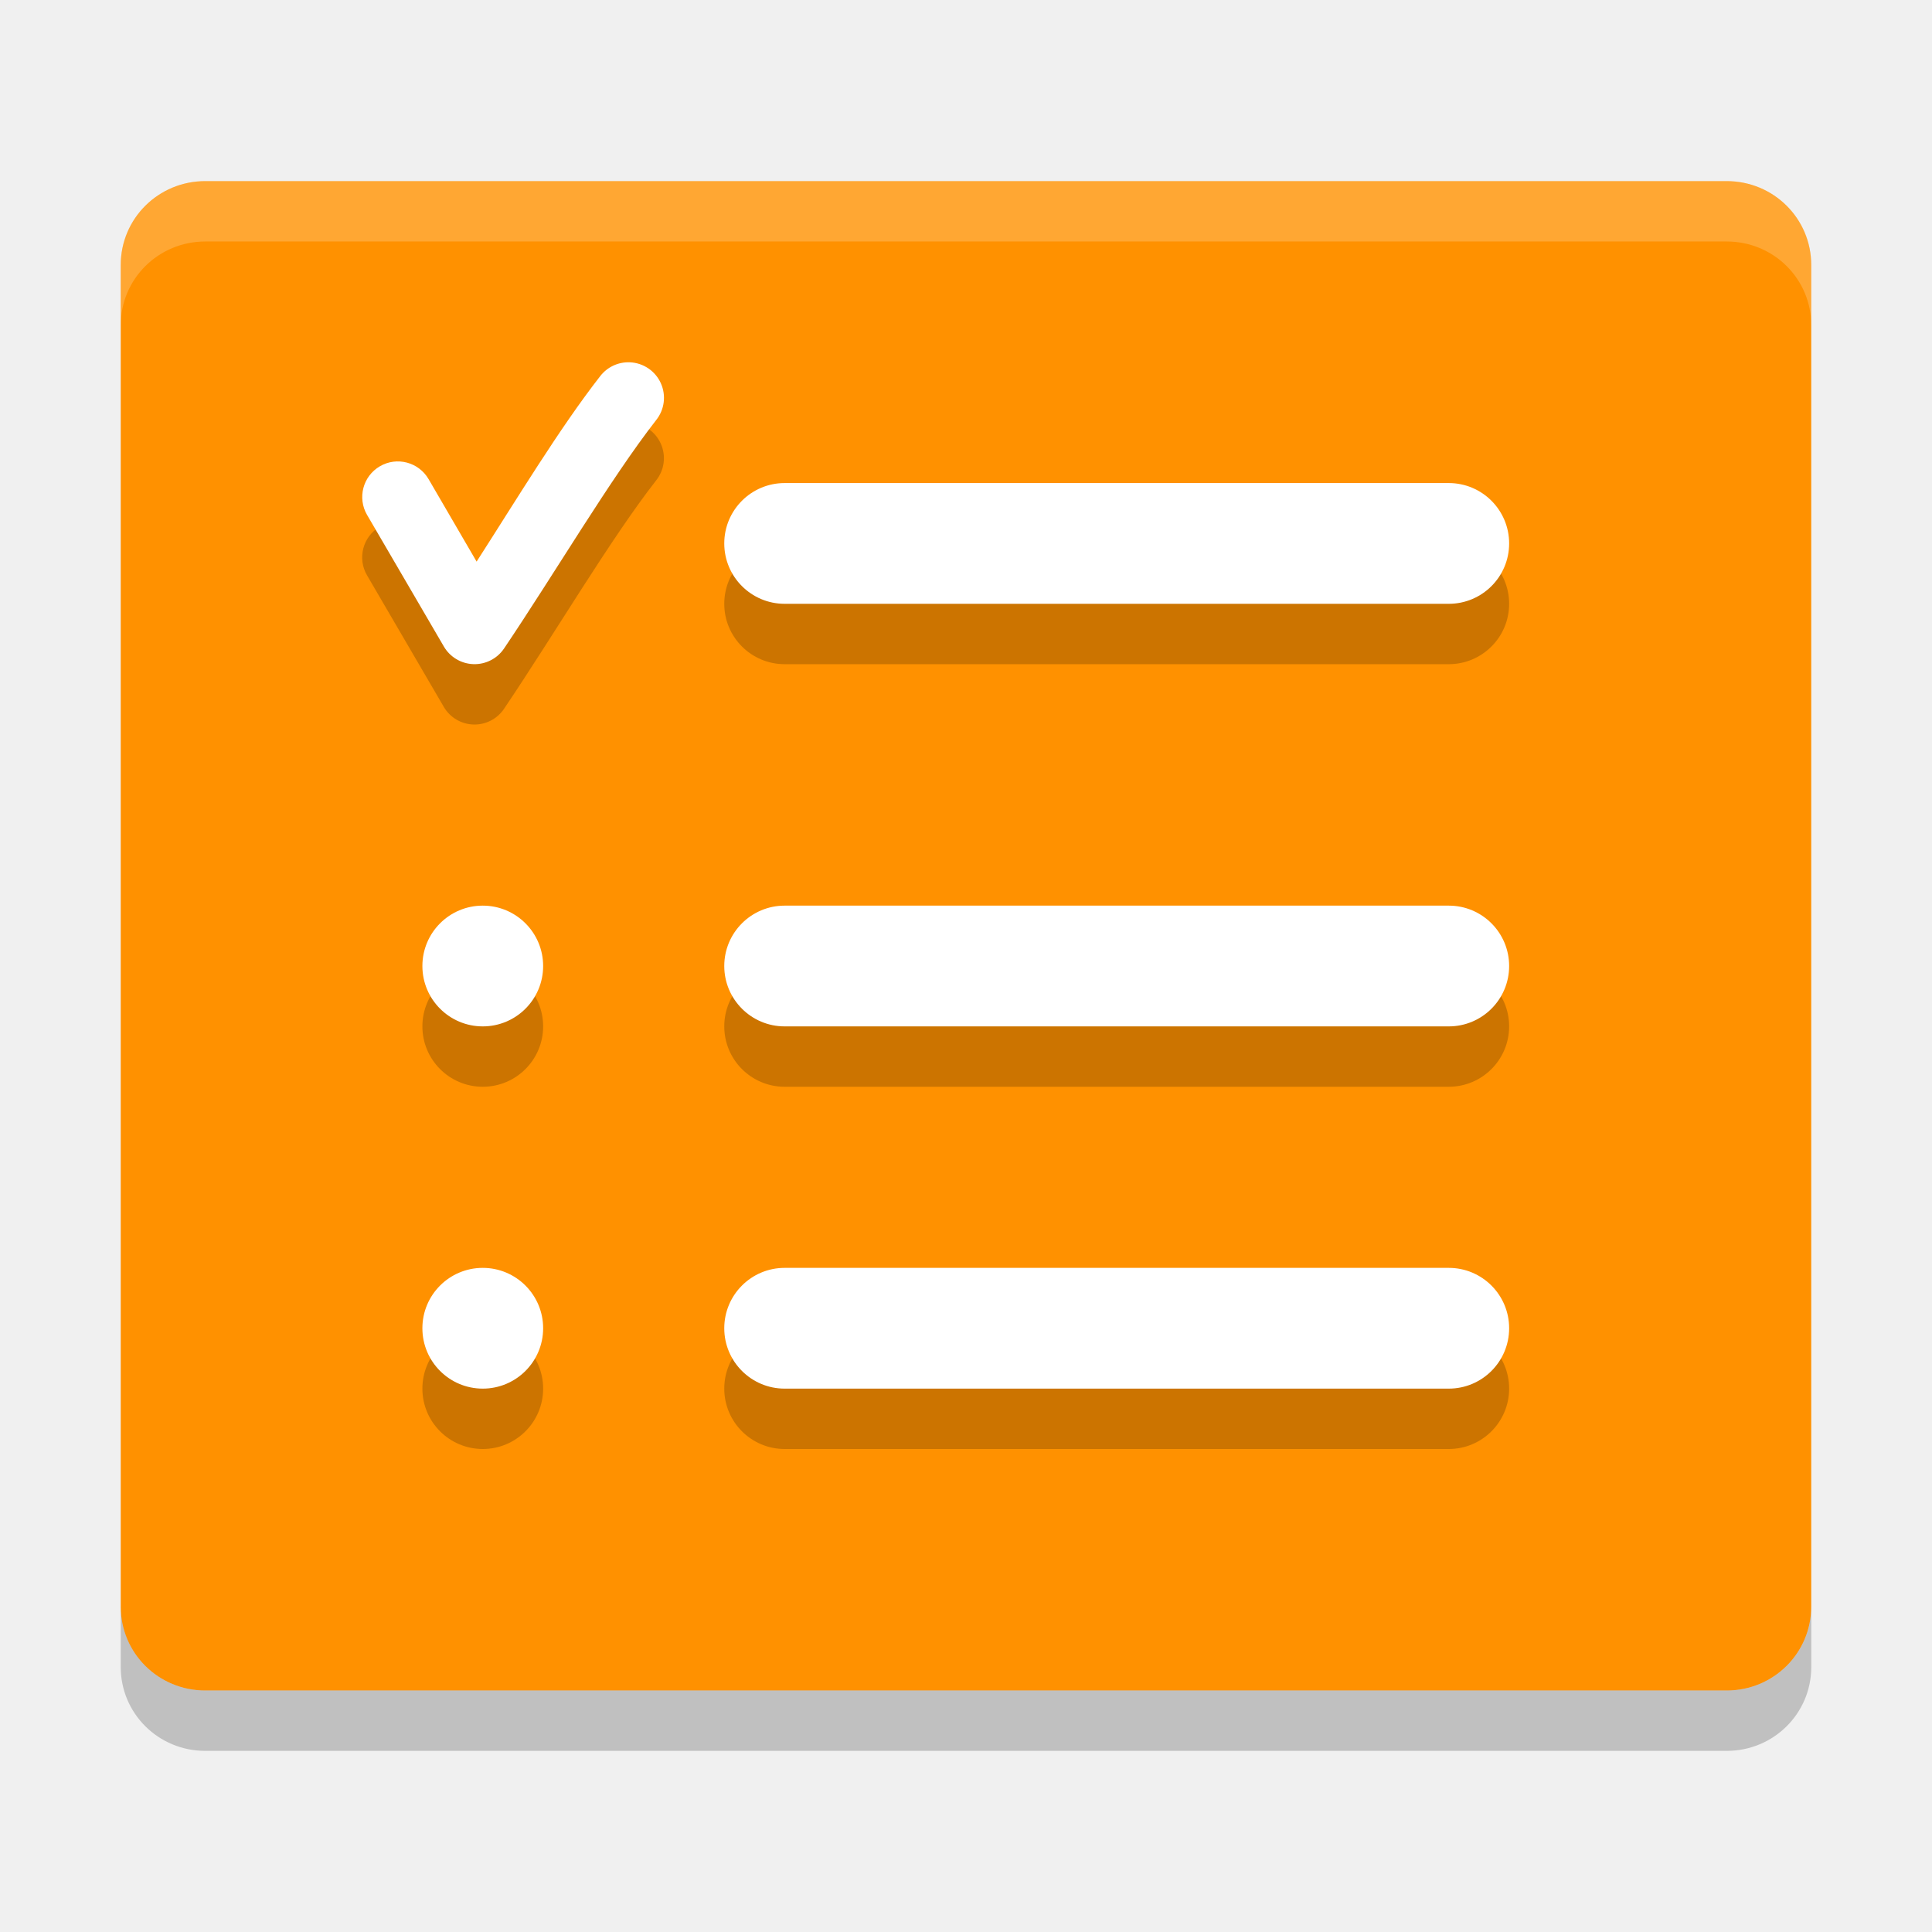
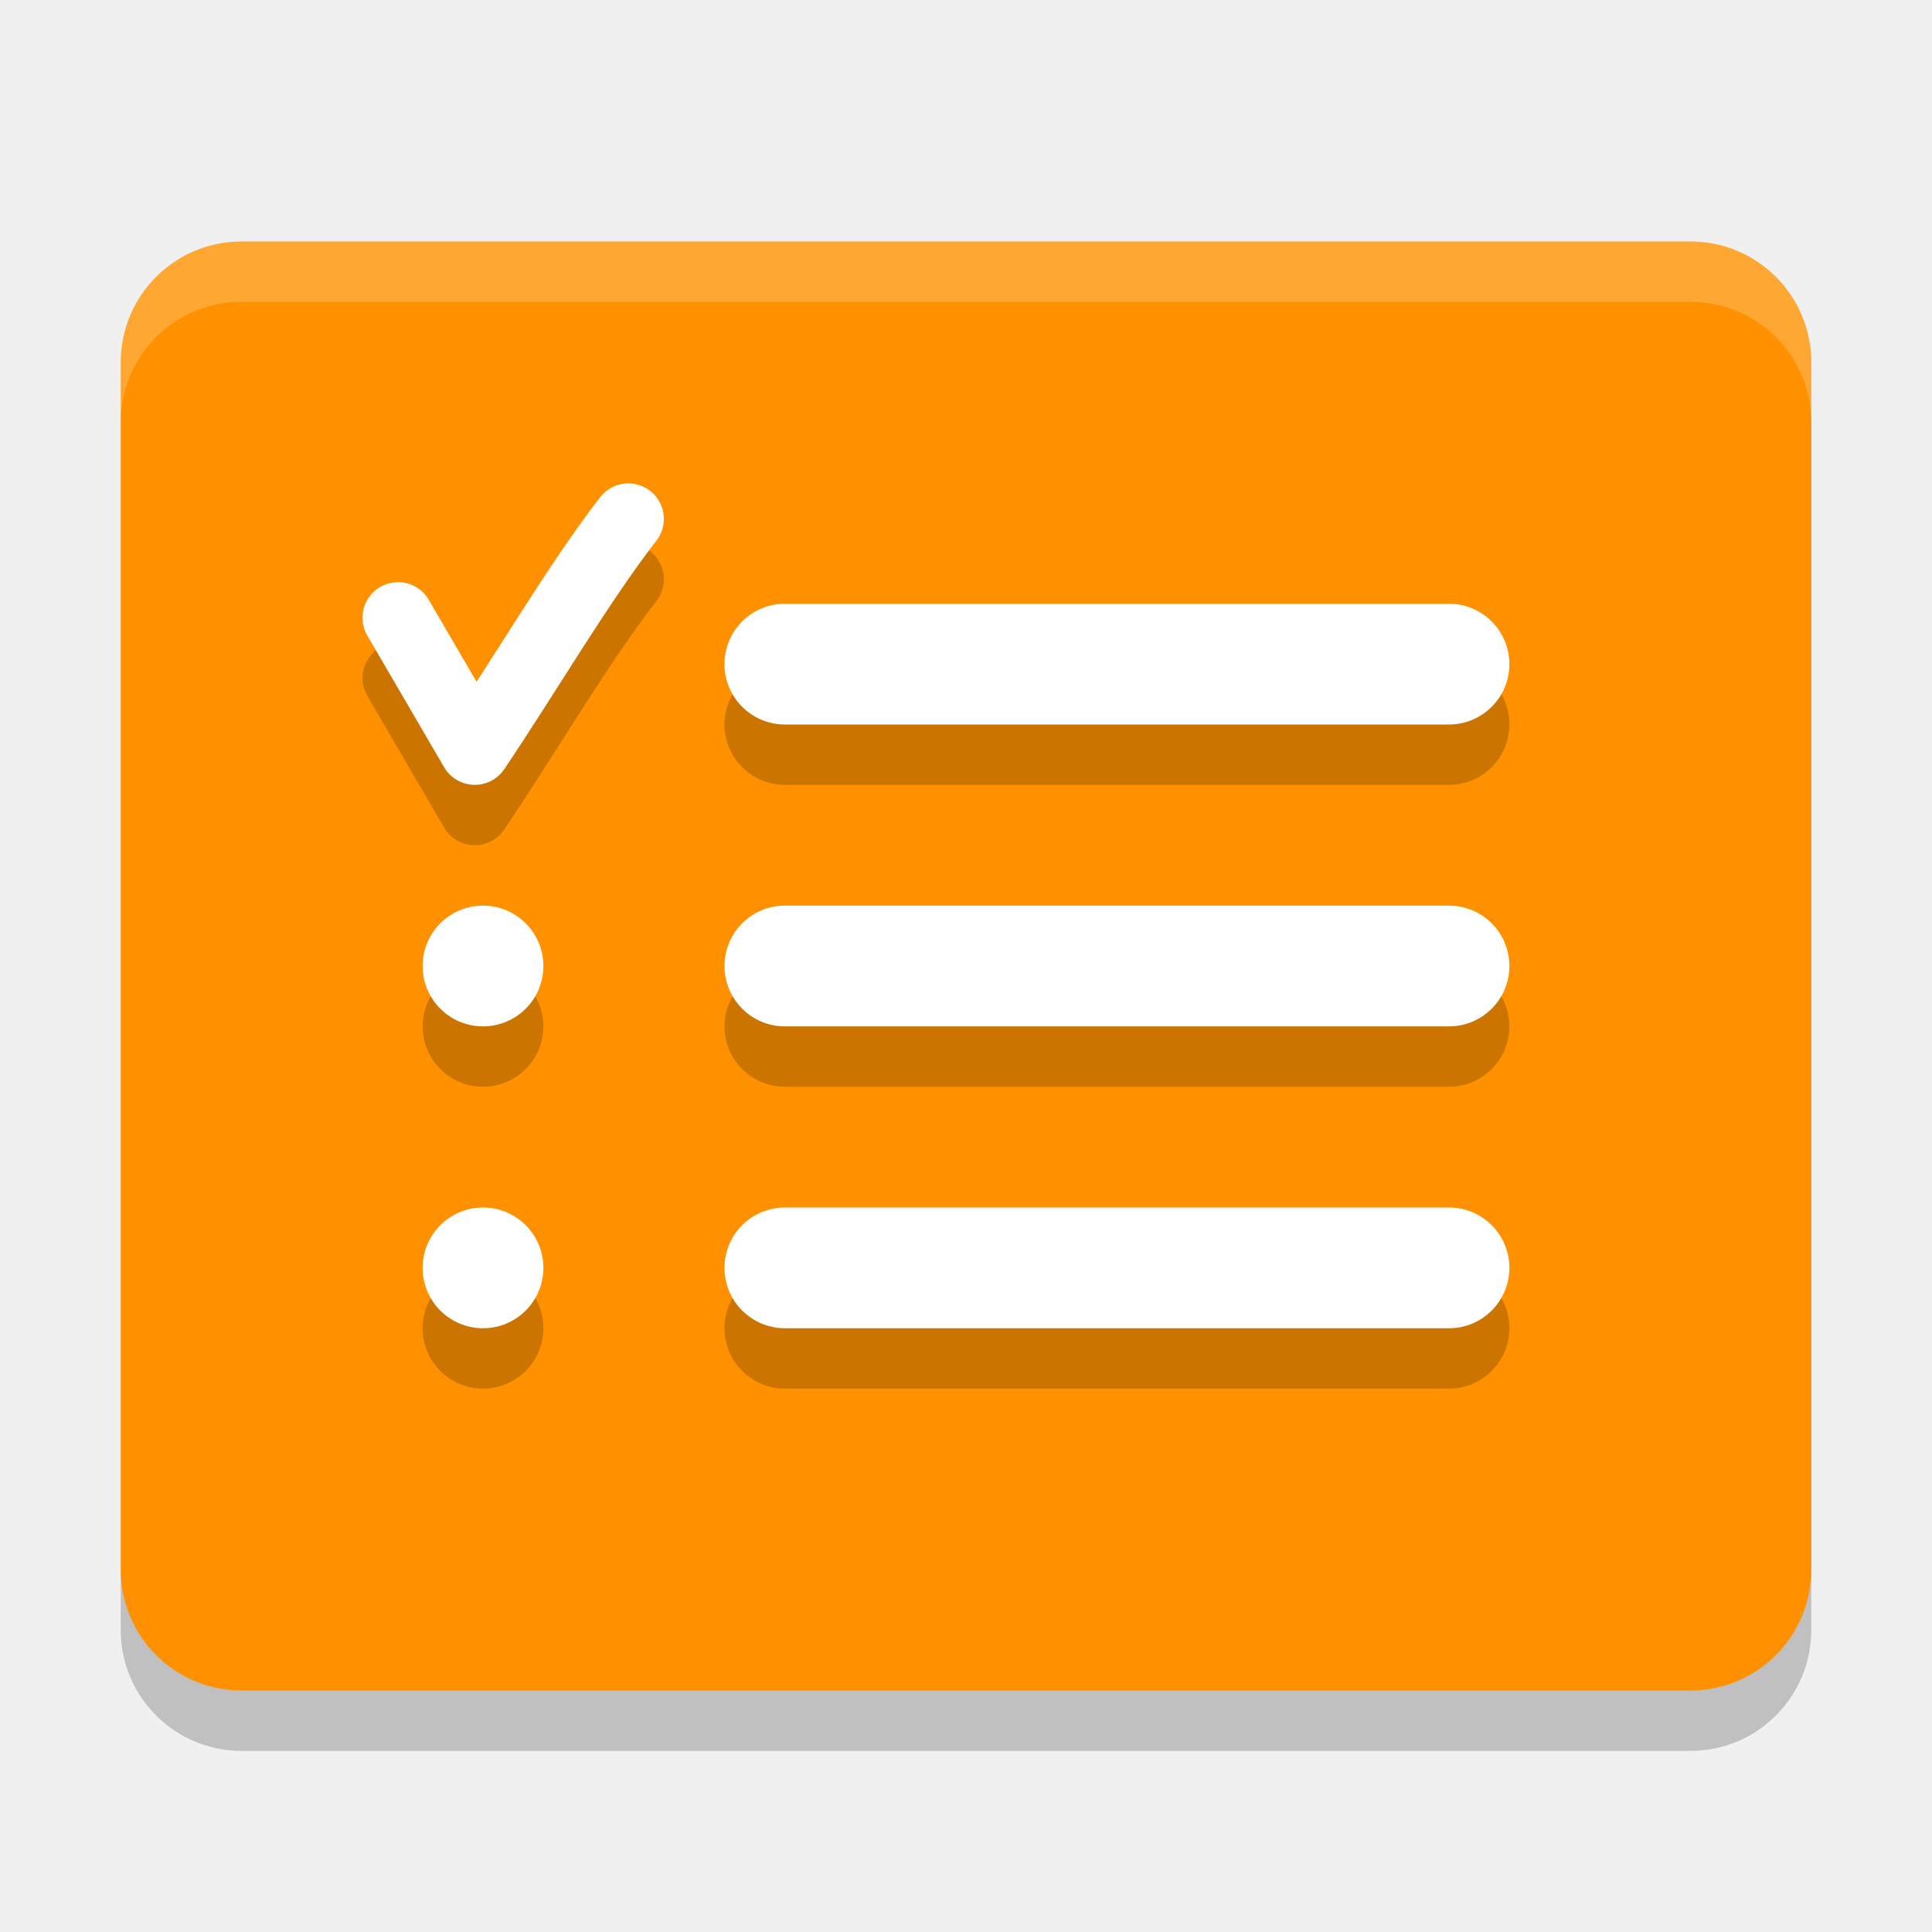
- <svg xmlns="http://www.w3.org/2000/svg" width="128" height="128" viewBox="0 0 128 128" id="svg2" version="1.1">
-   <defs id="defs4" />
-   <g id="layer1" transform="translate(0,-924.3622)">
-     <path d="m 119.999,1030.806 v -88.888 c 0,-3.078 -2.496,-5.556 -5.6,-5.556 h -100.8 c -3.102,0 -5.6,2.478 -5.6,5.556 v 88.888 c 0,3.08 2.498,5.556 5.6,5.556 h 100.8 c 3.102,0 5.6,-2.478 5.6,-5.556 z" id="path2" style="fill:#ff9100;stroke-width:4" />
-     <g transform="matrix(4,0,0,4,-7.9935e-4,928.3622)" id="g22" style="opacity:0.2">
-       <g transform="translate(-0.50371,-2.999)" id="g8">
-         <path d="M 10.939,9 A 0.589,0.589 0 0 0 10.443,9.232 C 9.77,10.095 9.067,11.26 8.398,12.301 L 7.601,10.934 a 0.589,0.589 0 1 0 -1.018,0.594 l 1.272,2.18 a 0.589,0.589 0 0 0 0.996,0.033 c 0.828,-1.228 1.764,-2.815 2.519,-3.783 a 0.589,0.589 0 0 0 -0.432,-0.958 z" id="path4" style="fill-rule:evenodd" />
-         <rect width="13" height="2" x="12.5" y="11" rx="1" ry="1" id="rect6" />
-       </g>
-       <g transform="translate(-0.50371,-0.99982)" id="g14">
-         <rect width="13" height="2" x="12.5" y="16" rx="1" ry="1" id="rect10" />
-         <circle cx="8.5" cy="17" r="1" id="circle12" />
-       </g>
-       <g transform="translate(-0.50371)" id="g20">
-         <rect width="13" height="2" x="12.5" y="21" rx="1" ry="1" id="rect16" />
-         <circle cx="8.5" cy="22" r="1" id="circle18" />
-       </g>
-     </g>
-     <g id="g42" transform="matrix(4,0,0,4,-7.9935e-4,924.3622)" style="fill:#ffffff">
-       <g transform="translate(-0.50371,-2.999)" id="g28" style="fill:#ffffff">
-         <path d="M 10.939,9 A 0.589,0.589 0 0 0 10.443,9.232 C 9.77,10.095 9.067,11.26 8.398,12.301 L 7.602,10.934 a 0.589,0.589 0 1 0 -1.018,0.594 l 1.272,2.18 a 0.589,0.589 0 0 0 0.996,0.033 c 0.828,-1.228 1.764,-2.815 2.519,-3.783 a 0.589,0.589 0 0 0 -0.432,-0.958 z" id="path24" style="fill-rule:evenodd;fill:#ffffff" />
-         <rect width="13" height="2" x="12.5" y="11" rx="1" ry="1" id="rect26" style="fill:#ffffff" />
-       </g>
-       <g transform="translate(-0.50371,-0.99982)" id="g34" style="fill:#ffffff">
-         <rect width="13" height="2" x="12.5" y="16" rx="1" ry="1" id="rect30" style="fill:#ffffff" />
-         <circle cx="8.5" cy="17" r="1" id="circle32" style="fill:#ffffff" />
-       </g>
-       <g transform="translate(-0.50371)" id="g40" style="fill:#ffffff">
-         <rect width="13" height="2" x="12.5" y="21" rx="1" ry="1" id="rect36" style="fill:#ffffff" />
-         <circle cx="8.5" cy="22" r="1" id="circle38" style="fill:#ffffff" />
-       </g>
-     </g>
-     <path d="m 7.999,1030.806 v 4 c 0,3.08 2.499,5.556 5.602,5.556 h 100.8 c 3.1,0 5.6,-2.476 5.6,-5.556 v -4 c 0,3.08 -2.5,5.556 -5.6,5.556 h -100.8 c -3.101,0 -5.6,-2.476 -5.6,-5.556 z" id="path44" style="opacity:0.2;stroke-width:4" />
-     <path d="m 13.601,936.362 c -3.102,0 -5.602,2.477 -5.602,5.555 v 4 c 0,-3.078 2.499,-5.555 5.602,-5.555 h 100.8 c 3.104,0 5.6,2.476 5.6,5.555 v -4 c 0,-3.078 -2.496,-5.555 -5.6,-5.555 z" id="path46" style="opacity:0.2;fill:#ffffff;stroke-width:4" />
+ <svg xmlns="http://www.w3.org/2000/svg" width="32" height="32" version="1">
+   <rect opacity=".2" width="28" height="24" x="2" y="5" rx="2" ry="2" />
+   <rect style="fill:#ff9100" width="28" height="24" x="2" y="4" rx="2" ry="2" />
+   <g style="opacity:0.2" transform="translate(0,-3)">
+     <path style="fill:none;stroke:#000000;stroke-width:1.177;stroke-linecap:round;stroke-linejoin:round" d="M 6.593,14.231 7.864,16.411 C 8.675,15.209 9.607,13.621 10.407,12.595" />
+     <rect width="13" height="2" x="12" y="14" rx="1" ry="1" />
+     <rect width="13" height="2" x="12" y="19" rx="1" ry="1" />
+     <rect width="13" height="2" x="12" y="24" rx="1" ry="1" />
+     <circle cx="8" cy="20" r="1" />
+     <circle cx="8" cy="25" r="1" />
  </g>
+   <g transform="translate(0,-3)">
+     <path style="fill:none;stroke:#ffffff;stroke-width:1.177;stroke-linecap:round;stroke-linejoin:round" d="M 6.593,13.231 7.864,15.411 C 8.675,14.209 9.607,12.621 10.407,11.595" />
+     <rect style="fill:#ffffff" width="13" height="2" x="12" y="13" rx="1" ry="1" />
+     <rect style="fill:#ffffff" width="13" height="2" x="12" y="18" rx="1" ry="1" />
+     <rect style="fill:#ffffff" width="13" height="2" x="12" y="23" rx="1" ry="1" />
+     <circle style="fill:#ffffff" cx="8" cy="19" r="1" />
+     <circle style="fill:#ffffff" cx="8" cy="24" r="1" />
+   </g>
+   <path fill="#fff" opacity=".2" d="m4 4c-1.108 0-2 0.892-2 2v1c0-1.108 0.892-2 2-2h24c1.108 0 2 0.892 2 2v-1c0-1.108-0.892-2-2-2h-24z" />
</svg>
